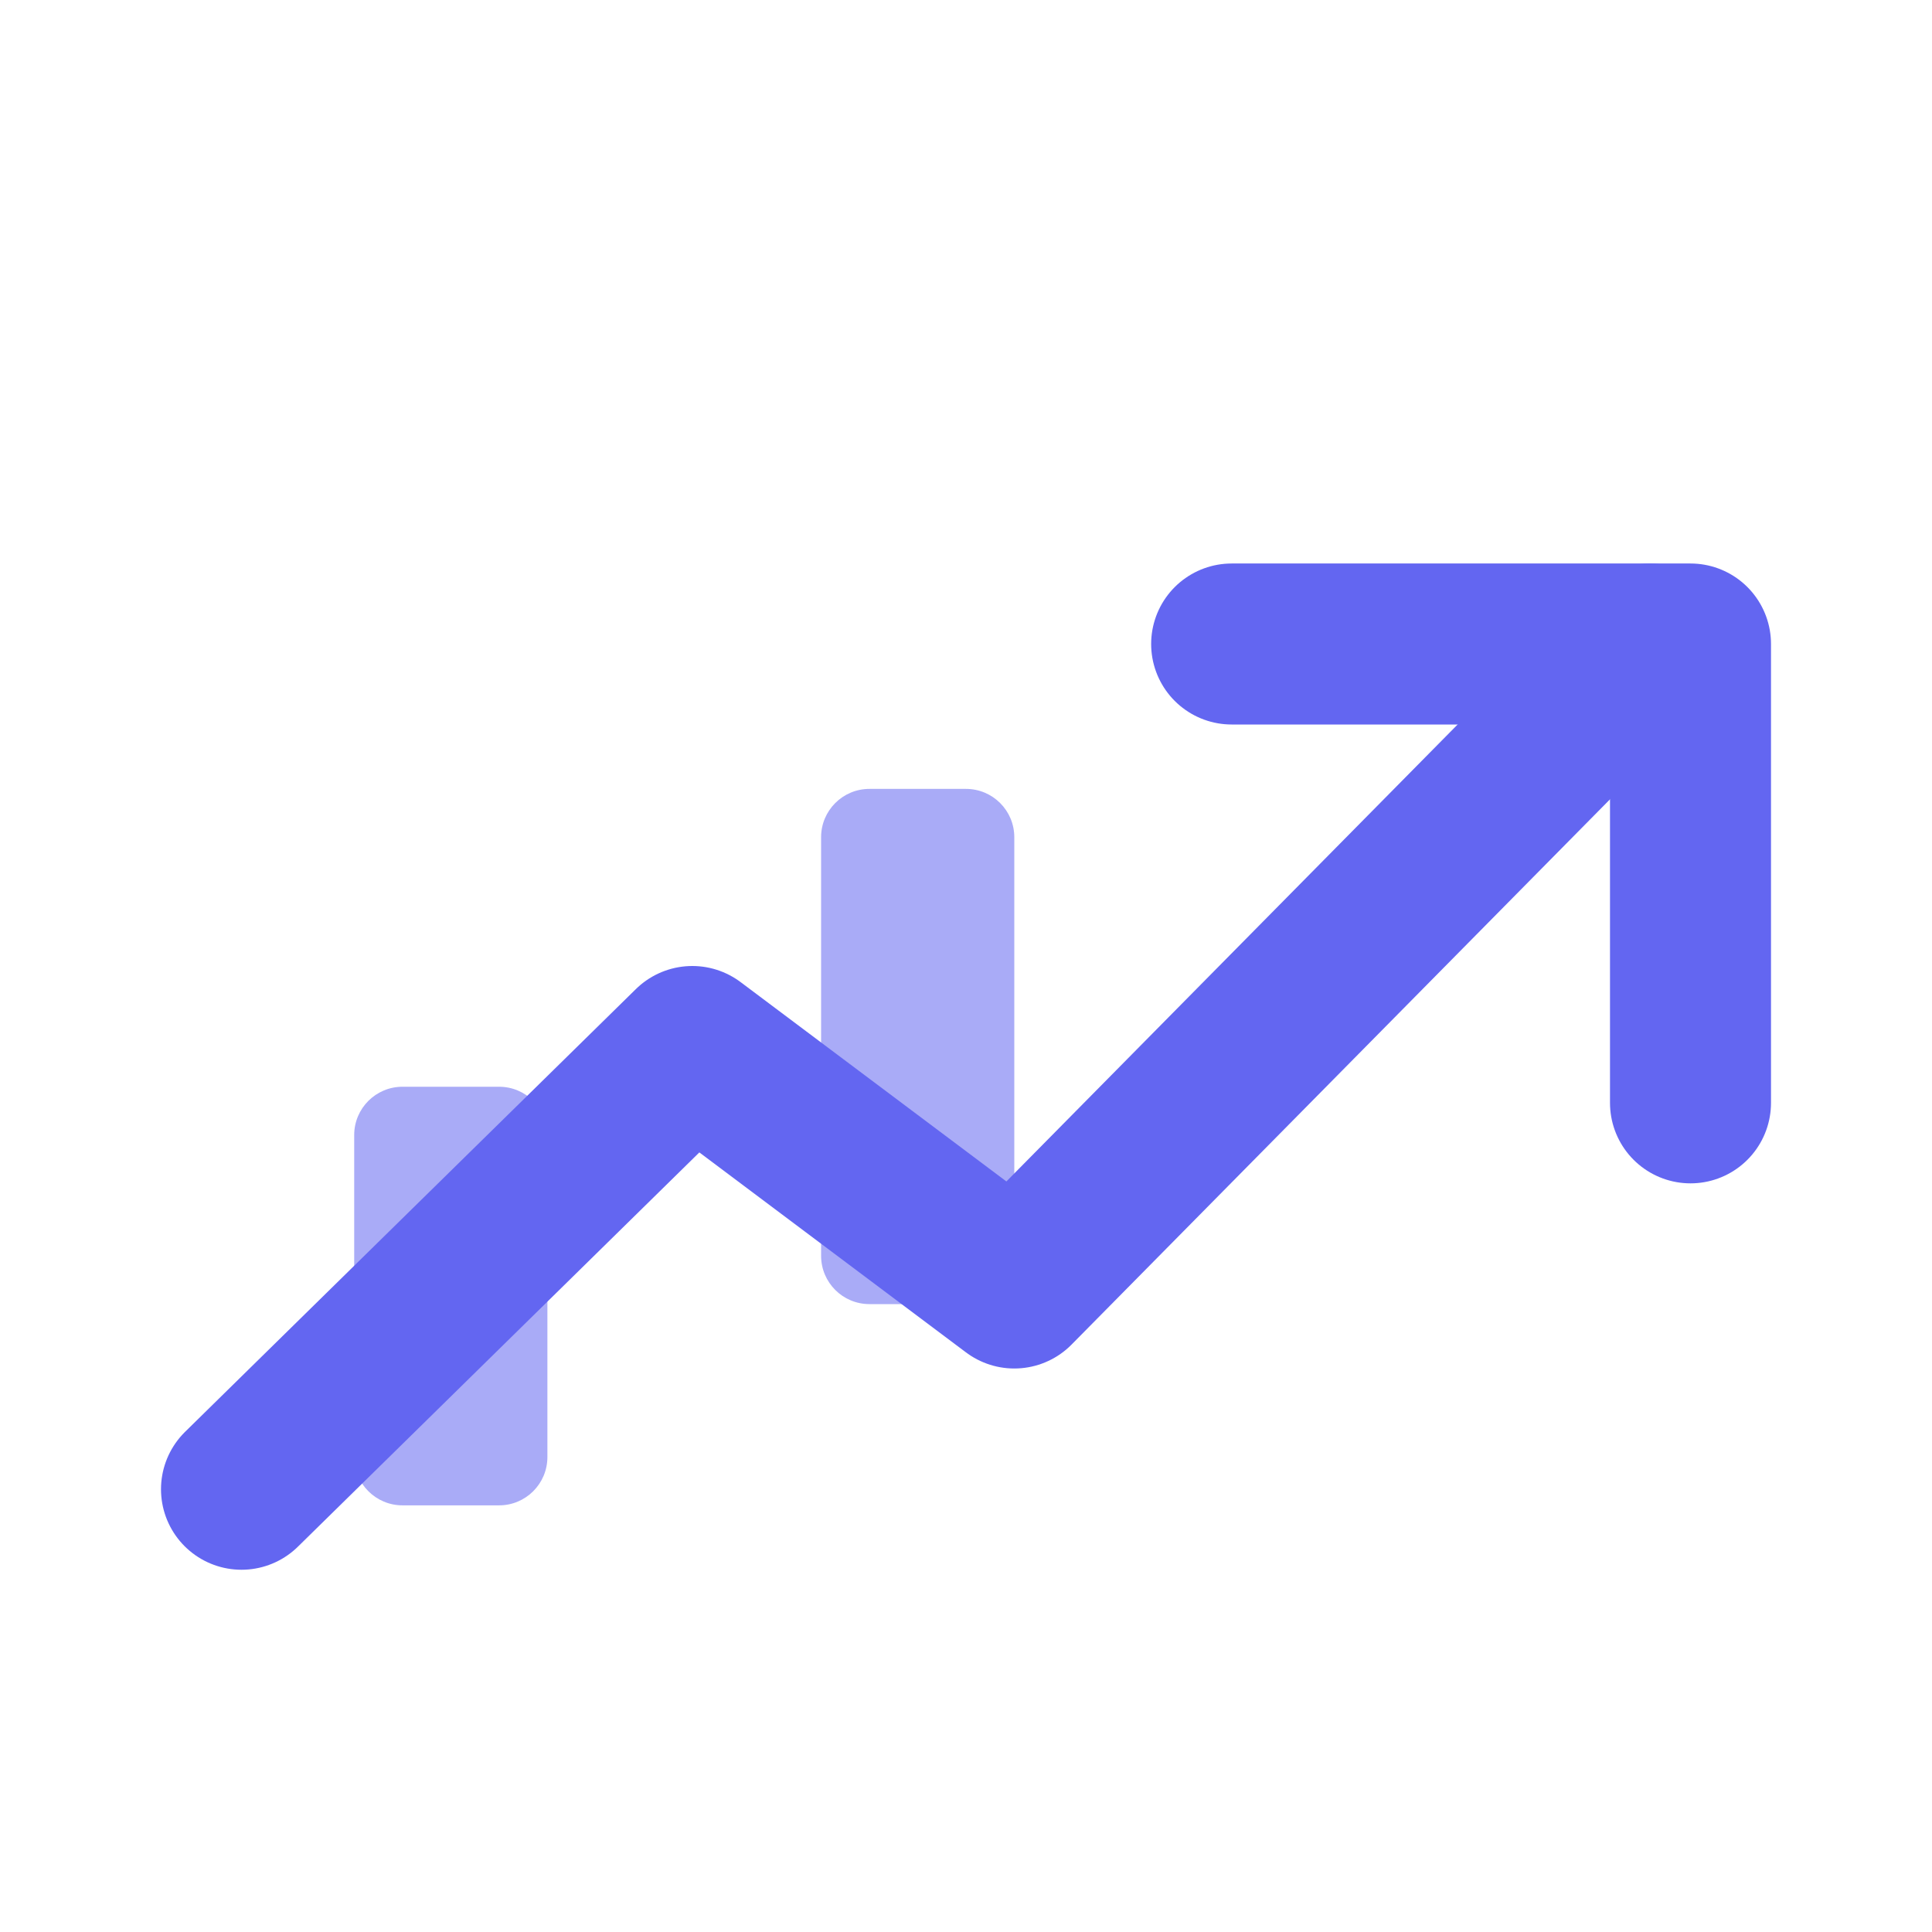
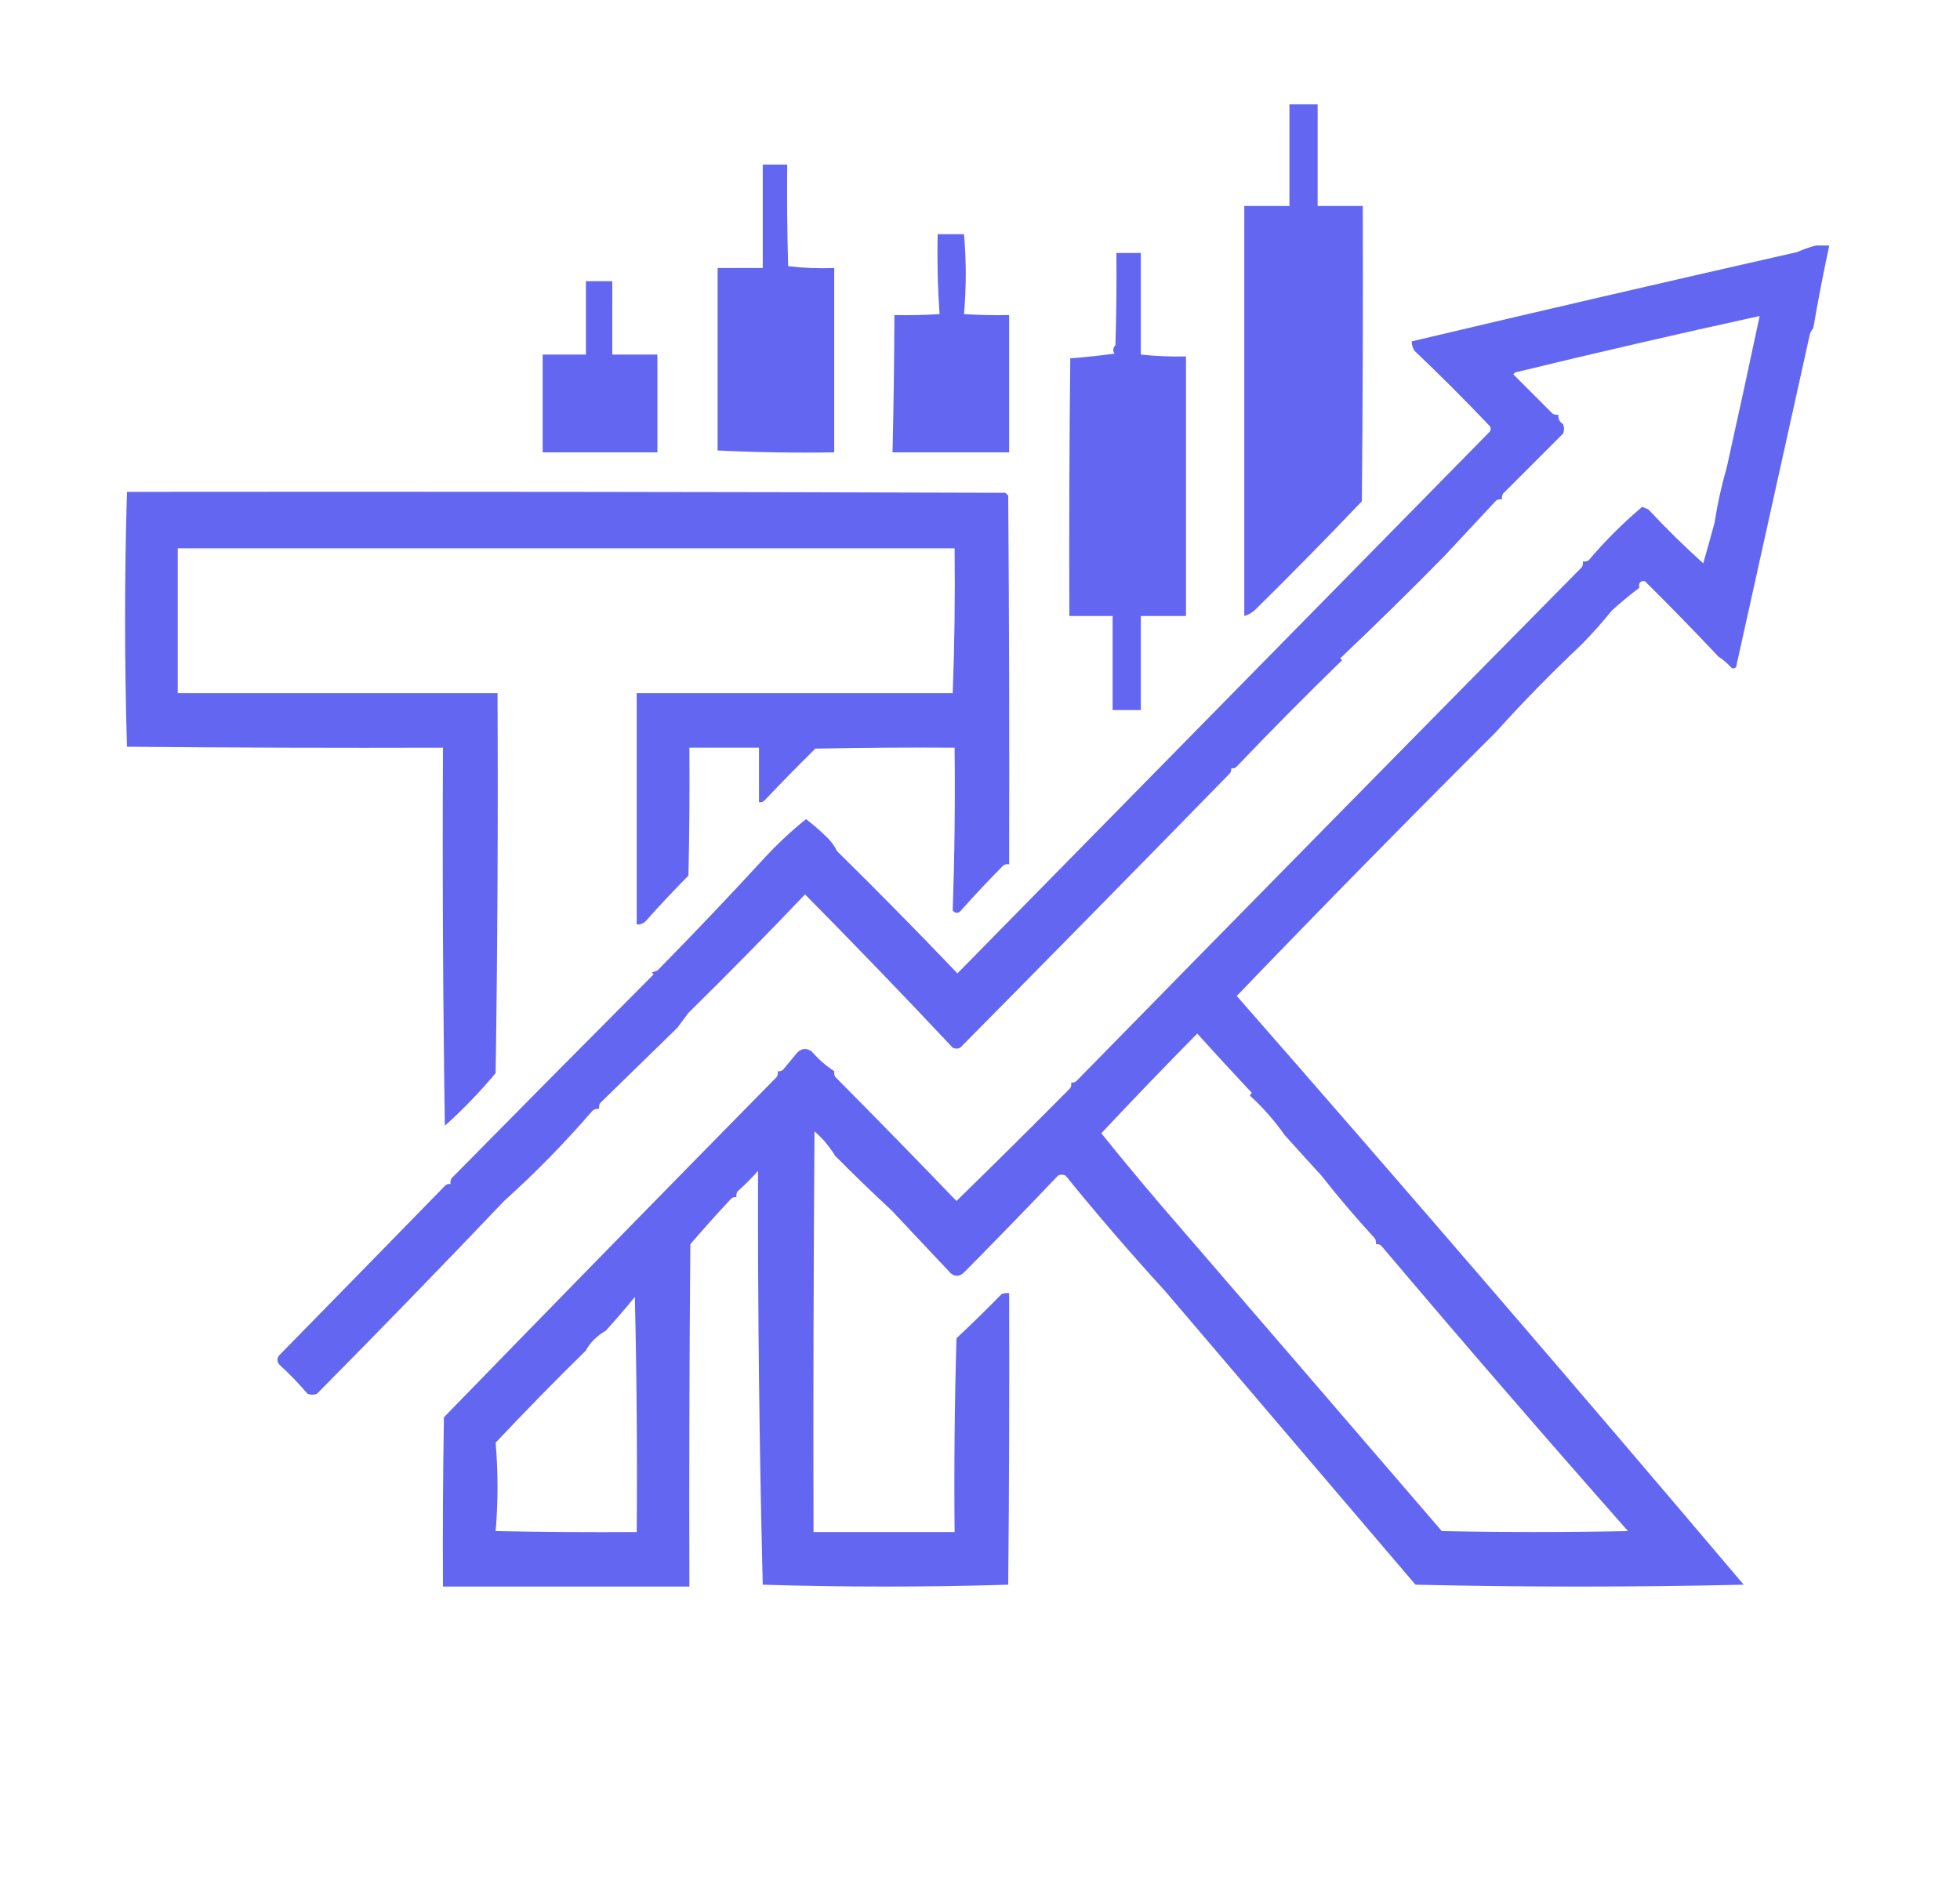
- <svg xmlns="http://www.w3.org/2000/svg" viewBox="0 0 24 24" fill="none" role="img" aria-label="TradingKit">
-   <g fill="#6366f1" opacity="0.55">
-     <rect x="4.4" y="13.5" width="2.4" height="5.2" rx="0.6" />
-     <rect x="10.2" y="9.8" width="2.4" height="6.4" rx="0.6" />
+ <svg xmlns="http://www.w3.org/2000/svg" viewBox="0 0 1042 1009" fill-rule="evenodd" clip-rule="evenodd" role="img" aria-label="TradingKit">
+   <g>
+     <path style="opacity:1" fill="#6366f1" d="M 685.5,55.5 C 690.5,55.5 695.5,55.5 700.5,55.5C 700.5,73.5 700.5,91.5 700.5,109.5C 708.5,109.5 716.5,109.5 724.5,109.5C 724.667,161.834 724.5,214.168 724,266.5C 705.519,285.914 686.686,305.08 667.5,324C 665.76,325.694 663.76,326.861 661.5,327.5C 661.5,254.833 661.5,182.167 661.5,109.5C 669.5,109.5 677.5,109.5 685.5,109.5C 685.5,91.5 685.5,73.5 685.5,55.5 Z" />
  </g>
-   <g fill="none" stroke="#6366f1" stroke-width="2" stroke-linecap="round" stroke-linejoin="round">
-     <path d="M3 18.5 L8.6 13 L12.6 16 L20.5 8" />
-     <path d="M15.3 8 H21 V13.7" />
+   <g>
+     <path style="opacity:1" fill="#6366f1" d="M 405.5,87.5 C 409.833,87.5 414.167,87.5 418.5,87.5C 418.333,105.503 418.5,123.503 419,141.5C 427.081,142.482 435.248,142.816 443.5,142.5C 443.5,175.167 443.5,207.833 443.5,240.5C 422.823,240.833 402.156,240.5 381.5,239.5C 381.469,207.261 381.469,174.928 381.5,142.5C 389.5,142.5 397.5,142.5 405.5,142.5C 405.5,124.167 405.5,105.833 405.5,87.5 Z" />
+   </g>
+   <g>
+     <path style="opacity:1" fill="#6366f1" d="M 498.5,124.5 C 503.167,124.5 507.833,124.5 512.5,124.5C 513.735,138.723 513.735,152.889 512.5,167C 520.493,167.5 528.493,167.666 536.5,167.5C 536.5,191.833 536.5,216.167 536.5,240.5C 515.833,240.5 495.167,240.5 474.5,240.5C 475.074,216.167 475.407,191.834 475.5,167.5C 483.507,167.666 491.507,167.5 499.5,167C 498.51,152.912 498.176,138.745 498.5,124.5 Z" />
+   </g>
+   <g>
+     <path style="opacity:1" fill="#6366f1" d="M 965.5,130.5 C 967.833,130.5 970.167,130.5 972.5,130.5C 969.354,145.087 966.521,159.754 964,174.5C 962.956,175.623 962.29,176.956 962,178.5C 949.021,237.132 936.021,295.798 923,354.5C 922.282,355.451 921.449,355.617 920.5,355C 918.368,352.697 916.034,350.697 913.5,349C 900.738,335.449 887.738,322.115 874.5,309C 872.066,308.667 871.066,309.834 871.5,312.5C 866.599,316.218 861.765,320.218 857,324.5C 851.949,330.706 846.616,336.706 841,342.5C 825.04,357.495 809.706,373.162 795,389.5C 748.91,435.428 703.076,482.095 657.5,529.5C 748.14,632.986 837.974,737.319 927,842.5C 868.901,843.831 810.734,843.831 752.5,842.5C 708.137,790.475 663.804,738.475 619.5,686.5C 600.847,666.075 583.18,645.575 566.5,625C 565.167,624.333 563.833,624.333 562.5,625C 546.026,642.308 529.359,659.475 512.5,676.5C 510.227,678.663 507.893,678.829 505.5,677C 495.028,665.86 484.528,654.693 474,643.5C 463.774,634.029 453.774,624.362 444,614.5C 441.027,609.587 437.36,605.254 433,601.5C 432.5,672.499 432.333,743.499 432.5,814.5C 457.5,814.5 482.5,814.5 507.5,814.5C 507.167,780.16 507.5,745.827 508.5,711.5C 516.609,703.892 524.609,696.059 532.5,688C 533.793,687.51 535.127,687.343 536.5,687.5C 536.667,739.168 536.5,790.834 536,842.5C 492.567,843.83 449.067,843.83 405.5,842.5C 403.674,769.312 402.84,695.978 403,622.5C 399.561,626.36 395.895,630.027 392,633.5C 391.517,634.448 391.351,635.448 391.5,636.5C 390.325,636.281 389.325,636.614 388.5,637.5C 381.148,645.351 373.981,653.351 367,661.5C 366.5,722.166 366.333,782.832 366.5,843.5C 322.833,843.5 279.167,843.5 235.5,843.5C 235.333,813.498 235.5,783.498 236,753.5C 295.437,692.355 354.437,632.022 413,572.5C 413.483,571.552 413.649,570.552 413.5,569.5C 414.675,569.719 415.675,569.386 416.5,568.5C 418.787,565.674 421.12,562.841 423.5,560C 425.911,557.302 428.577,556.968 431.5,559C 435.161,563.179 439.161,566.679 443.5,569.5C 443.351,570.552 443.517,571.552 444,572.5C 465.627,594.294 487.127,616.294 508.5,638.5C 528.873,618.626 549.04,598.626 569,578.5C 569.483,577.552 569.649,576.552 569.5,575.5C 570.675,575.719 571.675,575.386 572.5,574.5C 661.645,483.519 751.145,392.519 841,301.5C 841.483,300.552 841.649,299.552 841.5,298.5C 842.552,298.649 843.552,298.483 844.5,298C 853.187,287.729 862.687,278.229 873,269.5C 874.225,269.862 875.391,270.362 876.5,271C 885.781,280.958 895.447,290.458 905.5,299.5C 907.545,292.366 909.545,285.199 911.5,278C 913.04,267.958 915.207,258.124 918,248.5C 923.96,221.717 929.794,194.883 935.5,168C 892.25,177.456 848.916,187.456 805.5,198C 805.167,198.333 804.833,198.667 804.5,199C 811.473,205.973 818.473,212.973 825.5,220C 826.448,220.483 827.448,220.649 828.5,220.5C 828.284,222.681 829.117,224.347 831,225.5C 831.667,227.167 831.667,228.833 831,230.5C 820.387,241.113 809.721,251.779 799,262.5C 798.517,263.448 798.351,264.448 798.5,265.5C 797.448,265.351 796.448,265.517 795.5,266C 786.326,275.84 777.159,285.673 768,295.5C 749.852,313.981 731.352,332.148 712.5,350C 712.833,350.333 713.167,350.667 713.5,351C 694.503,369.484 675.836,388.317 657.5,407.5C 656.675,408.386 655.675,408.719 654.5,408.5C 654.719,409.675 654.386,410.675 653.5,411.5C 605.867,460.297 558.201,508.797 510.5,557C 509.167,557.667 507.833,557.667 506.5,557C 480.763,529.593 454.597,502.427 428,475.5C 407.552,496.946 386.885,517.946 366,538.5C 364,541.167 362,543.833 360,546.5C 346.333,559.833 332.667,573.167 319,586.5C 318.517,587.448 318.351,588.448 318.5,589.5C 317.178,589.33 316.011,589.663 315,590.5C 300.339,607.495 284.672,623.495 268,638.5C 235.341,672.831 202.174,706.997 168.5,741C 166.833,741.667 165.167,741.667 163.5,741C 158.845,735.545 153.845,730.378 148.5,725.5C 147.167,723.833 147.167,722.167 148.5,720.5C 177.811,690.607 207.145,660.607 236.5,630.5C 237.325,629.614 238.325,629.281 239.5,629.5C 239.351,628.448 239.517,627.448 240,626.5C 275.71,590.279 311.544,554.113 347.5,518C 347.167,517.667 346.833,517.333 346.5,517C 347.5,516.667 348.5,516.333 349.5,516C 369.004,496.162 388.171,475.996 407,455.5C 413.663,448.339 420.83,441.672 428.5,435.5C 432.545,438.589 436.378,441.922 440,445.5C 442.022,447.531 443.689,449.865 445,452.5C 466.566,473.734 487.899,495.401 509,517.5C 603.34,421.466 697.674,325.466 792,229.5C 792.667,228.5 792.667,227.5 792,226.5C 778.983,212.817 765.65,199.483 752,186.5C 750.991,184.975 750.491,183.308 750.5,181.5C 818.404,165.408 886.738,149.575 955.5,134C 958.803,132.517 962.136,131.35 965.5,130.5 Z M 636.5,549.5 C 646.043,560.063 655.71,570.563 665.5,581C 665.043,581.414 664.709,581.914 664.5,582.5C 671.44,588.819 677.606,595.819 683,603.5C 689.15,610.349 695.65,617.515 702.5,625C 711.204,636.102 720.704,647.268 731,658.5C 731.483,659.448 731.649,660.448 731.5,661.5C 732.675,661.281 733.675,661.614 734.5,662.5C 777.63,713.464 821.297,763.964 865.5,814C 832.5,814.667 799.5,814.667 766.5,814C 717.007,756.461 667.174,698.627 617,640.5C 606.319,627.986 595.819,615.319 585.5,602.5C 602.275,584.618 619.275,566.951 636.5,549.5 Z M 337.5,689.5 C 338.499,730.997 338.832,772.663 338.5,814.5C 313.498,814.667 288.498,814.5 263.5,814C 264.833,798.333 264.833,782.667 263.5,767C 279.247,750.255 295.247,733.921 311.5,718C 313.658,713.838 317.158,710.338 322,707.5C 327.406,701.603 332.572,695.603 337.5,689.5 Z" />
+   </g>
+   <g>
+     <path style="opacity:1" fill="#6366f1" d="M 593.5,134.5 C 597.833,134.5 602.167,134.5 606.5,134.5C 606.5,152.5 606.5,170.5 606.5,188.5C 614.466,189.365 622.466,189.698 630.5,189.5C 630.5,235.5 630.5,281.5 630.5,327.5C 622.5,327.5 614.5,327.5 606.5,327.5C 606.5,344.167 606.5,360.833 606.5,377.5C 601.5,377.5 596.5,377.5 591.5,377.5C 591.5,360.833 591.5,344.167 591.5,327.5C 583.833,327.5 576.167,327.5 568.5,327.5C 568.333,281.832 568.5,236.165 569,190.5C 576.83,189.915 584.664,189.082 592.5,188C 591.465,186.493 591.632,184.993 593,183.5C 593.5,167.17 593.667,150.837 593.5,134.5 Z" />
+   </g>
+   <g>
+     <path style="opacity:1" fill="#6366f1" d="M 311.5,149.5 C 316.167,149.5 320.833,149.5 325.5,149.5C 325.5,162.5 325.5,175.5 325.5,188.5C 333.5,188.5 341.5,188.5 349.5,188.5C 349.5,205.833 349.5,223.167 349.5,240.5C 329.167,240.5 308.833,240.5 288.5,240.5C 288.5,223.167 288.5,205.833 288.5,188.5C 296.167,188.5 303.833,188.5 311.5,188.5C 311.5,175.5 311.5,162.5 311.5,149.5 Z" />
+   </g>
+   <g>
+     <path style="opacity:1" fill="#6366f1" d="M 67.5,261.5 C 223.167,261.333 378.834,261.5 534.5,262C 535,262.5 535.5,263 536,263.5C 536.5,328.832 536.667,394.166 536.5,459.5C 535.448,459.351 534.448,459.517 533.5,460C 525.579,468 517.912,476.166 510.5,484.5C 509.045,485.745 507.711,485.578 506.5,484C 507.495,455.24 507.829,426.407 507.5,397.5C 482.831,397.333 458.164,397.5 433.5,398C 424.319,407.014 415.319,416.181 406.5,425.5C 405.675,426.386 404.675,426.719 403.5,426.5C 403.5,416.833 403.5,407.167 403.5,397.5C 391.167,397.5 378.833,397.5 366.5,397.5C 366.667,420.169 366.5,442.836 366,465.5C 358.272,473.293 350.772,481.293 343.5,489.5C 342.15,490.95 340.484,491.617 338.5,491.5C 338.5,450.5 338.5,409.5 338.5,368.5C 394.5,368.5 450.5,368.5 506.5,368.5C 507.463,342.859 507.796,317.192 507.5,291.5C 369.833,291.5 232.167,291.5 94.5,291.5C 94.5,317.167 94.5,342.833 94.5,368.5C 151.167,368.5 207.833,368.5 264.5,368.5C 264.833,435.837 264.5,503.17 263.5,570.5C 255.162,580.504 246.162,589.838 236.5,598.5C 235.5,531.503 235.167,464.503 235.5,397.5C 179.499,397.667 123.499,397.5 67.5,397C 66.169,351.833 66.169,306.667 67.5,261.5 Z" />
  </g>
</svg>
